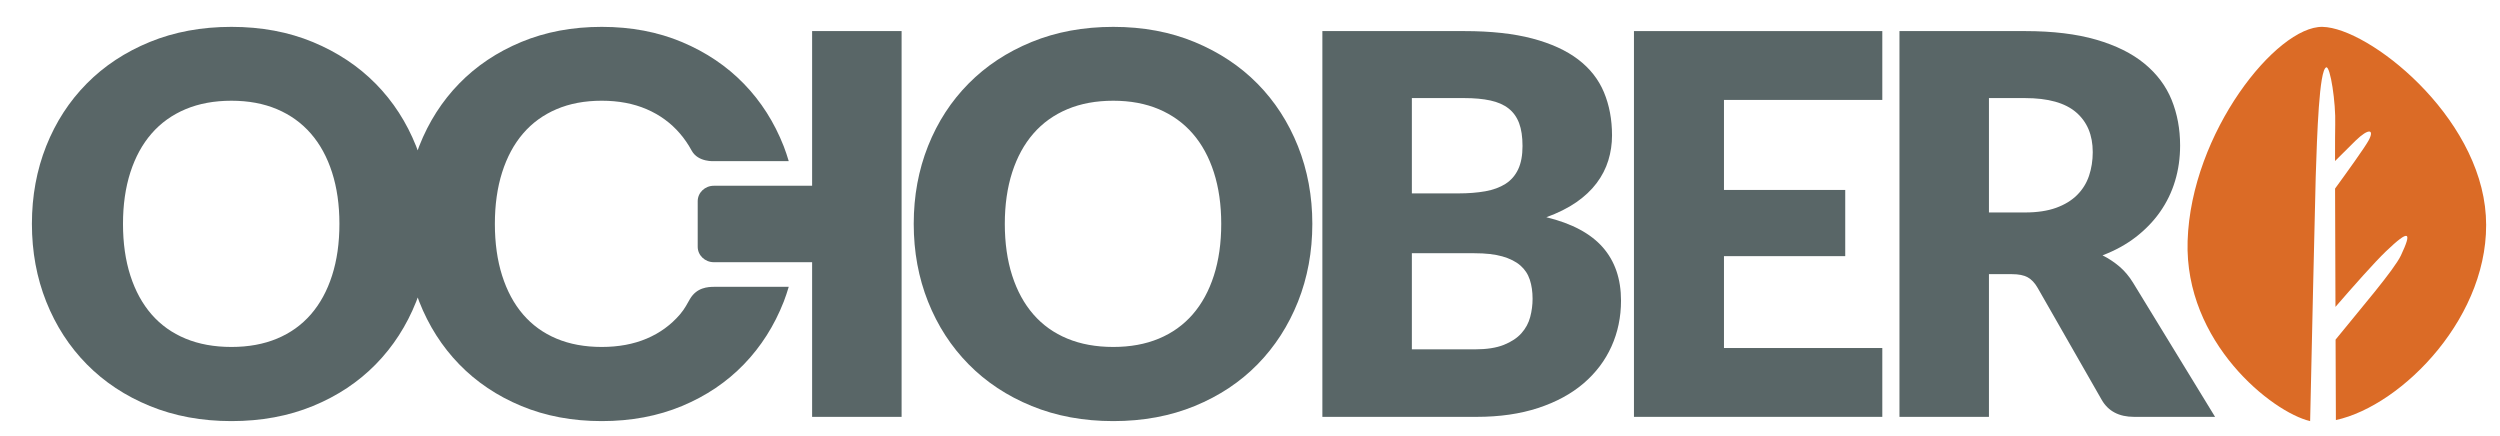
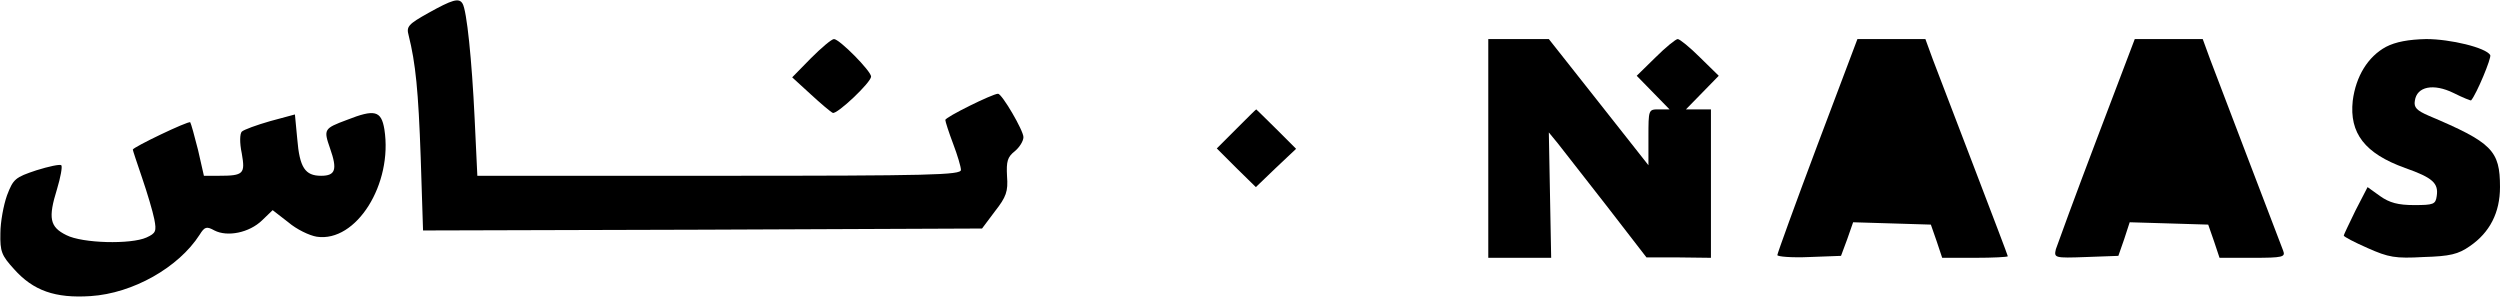
- <svg xmlns="http://www.w3.org/2000/svg" version="1.0" x="0px" y="0px" width="408px" height="71px" viewBox="-5.208 -4.384 408 71" enable-background="new -5.208 -4.384 408 71" xml:space="preserve">
-   <defs>
- </defs>
-   <path fill="#596667" d="M111.401,42.425c-1.112,0-2.896,0.109-4.007,1.986c-0.441,0.744-0.816,1.564-1.631,2.516  c-1.481,1.727-3.297,3.045-5.44,3.952c-2.146,0.908-4.589,1.36-7.325,1.36c-2.766,0-5.23-0.452-7.385-1.36  c-2.162-0.907-3.98-2.226-5.462-3.952c-1.485-1.73-2.618-3.84-3.411-6.334c-0.789-2.489-1.185-5.306-1.185-8.444  c0-3.114,0.396-5.913,1.185-8.406c0.793-2.489,1.926-4.603,3.411-6.33c1.482-1.729,3.3-3.052,5.462-3.976  c2.155-0.922,4.619-1.383,7.385-1.383c2.736,0,5.179,0.461,7.325,1.383c2.143,0.924,3.959,2.247,5.44,3.976  c0.716,0.834,1.352,1.757,1.903,2.772c1.064,1.96,3.735,1.726,3.735,1.726h12.112c-0.248-0.817-0.505-1.63-0.817-2.422  c-1.538-3.918-3.702-7.318-6.497-10.198c-2.794-2.88-6.16-5.148-10.097-6.807C102.163,0.827,97.799,0,92.998,0  C88.2,0,83.827,0.82,79.876,2.462c-3.951,1.642-7.331,3.902-10.14,6.783c-2.811,2.884-4.981,6.28-6.521,10.197  c-0.092,0.235-0.173,0.476-0.26,0.713c-0.083-0.222-0.159-0.447-0.247-0.667c-1.562-3.918-3.757-7.318-6.594-10.198  c-2.835-2.879-6.251-5.147-10.248-6.807c-3.997-1.656-8.428-2.483-13.299-2.483c-4.87,0-9.308,0.819-13.319,2.461  c-4.01,1.642-7.439,3.903-10.29,6.784c-2.854,2.883-5.056,6.279-6.619,10.196C0.78,23.363,0,27.598,0,32.148  c0,4.553,0.78,8.787,2.34,12.705c1.563,3.917,3.765,7.324,6.619,10.218c2.851,2.894,6.28,5.162,10.29,6.804  c4.011,1.643,8.449,2.465,13.319,2.465c4.871,0,9.302-0.822,13.299-2.465c3.997-1.642,7.413-3.91,10.248-6.804  c2.837-2.894,5.032-6.301,6.594-10.218c0.091-0.228,0.169-0.46,0.255-0.689c0.084,0.229,0.162,0.462,0.251,0.689  c1.54,3.917,3.71,7.324,6.521,10.218c2.809,2.894,6.189,5.162,10.14,6.804c3.951,1.643,8.324,2.465,13.122,2.465  c4.801,0,9.165-0.822,13.104-2.465c3.937-1.642,7.303-3.91,10.097-6.804c2.795-2.894,4.959-6.301,6.497-10.218  c0.312-0.793,0.57-1.609,0.818-2.428H111.401z M48.981,40.593c-0.8,2.494-1.954,4.604-3.458,6.334  c-1.503,1.727-3.346,3.045-5.521,3.951c-2.178,0.909-4.657,1.361-7.434,1.361c-2.807,0-5.308-0.452-7.496-1.361  c-2.193-0.906-4.038-2.225-5.543-3.951c-1.506-1.73-2.657-3.84-3.462-6.334c-0.8-2.489-1.202-5.306-1.202-8.445  c0-3.113,0.402-5.912,1.202-8.405c0.805-2.489,1.956-4.603,3.462-6.329c1.505-1.73,3.35-3.053,5.543-3.977  c2.188-0.921,4.689-1.382,7.496-1.382c2.777,0,5.256,0.461,7.434,1.382c2.175,0.924,4.018,2.247,5.521,3.977  c1.504,1.726,2.658,3.84,3.458,6.329c0.802,2.493,1.204,5.292,1.204,8.405C50.185,35.288,49.783,38.104,48.981,40.593z" />
-   <path fill="#596667" d="M208.964,32.148c0,4.553-0.784,8.787-2.341,12.705c-1.564,3.917-3.761,7.324-6.594,10.218  c-2.838,2.894-6.252,5.162-10.251,6.804c-3.996,1.643-8.427,2.465-13.299,2.465c-4.87,0-9.307-0.822-13.317-2.465  c-4.012-1.642-7.442-3.91-10.29-6.804c-2.856-2.894-5.059-6.301-6.62-10.218c-1.56-3.918-2.34-8.152-2.34-12.705  c0-4.55,0.78-8.785,2.34-12.706c1.561-3.917,3.764-7.313,6.62-10.196c2.848-2.881,6.278-5.142,10.29-6.784  c4.01-1.642,8.447-2.461,13.317-2.461c4.872,0,9.303,0.827,13.299,2.483c3.999,1.66,7.413,3.928,10.251,6.807  c2.833,2.88,5.029,6.28,6.594,10.198C208.18,23.406,208.964,27.626,208.964,32.148 M194.097,32.148c0-3.113-0.401-5.912-1.202-8.405  c-0.8-2.489-1.954-4.603-3.458-6.329c-1.504-1.73-3.347-3.053-5.521-3.977c-2.179-0.921-4.658-1.382-7.436-1.382  c-2.806,0-5.306,0.461-7.494,1.382c-2.195,0.924-4.04,2.247-5.544,3.977c-1.506,1.726-2.658,3.84-3.462,6.329  c-0.8,2.493-1.203,5.292-1.203,8.405c0,3.14,0.403,5.956,1.203,8.445c0.804,2.494,1.956,4.604,3.462,6.334  c1.504,1.727,3.349,3.045,5.544,3.951c2.188,0.909,4.688,1.361,7.494,1.361c2.778,0,5.257-0.452,7.436-1.361  c2.174-0.906,4.017-2.225,5.521-3.951c1.504-1.73,2.658-3.84,3.458-6.334C193.696,38.104,194.097,35.288,194.097,32.148" />
-   <path fill="#596667" d="M210.603,63.648V0.69h23.159c4.351,0,8.053,0.405,11.104,1.21  c3.053,0.808,5.546,1.944,7.475,3.415c1.931,1.468,3.334,3.255,4.214,5.358c0.878,2.103,1.319,4.452,1.319,7.044  c0,1.41-0.204,2.77-0.606,4.082c-0.404,1.312-1.036,2.542-1.902,3.696c-0.864,1.15-1.971,2.193-3.326,3.133  c-1.354,0.935-2.982,1.748-4.885,2.44c4.151,1.01,7.217,2.645,9.208,4.906c1.985,2.262,2.979,5.161,2.979,8.705  c0,2.676-0.519,5.17-1.556,7.473c-1.037,2.307-2.558,4.314-4.557,6.031c-2.004,1.713-4.474,3.053-7.412,4.016  c-2.938,0.967-6.294,1.449-10.069,1.449H210.603z M225.208,27.178h7.604c1.612,0,3.066-0.114,4.365-0.343  c1.294-0.232,2.397-0.633,3.306-1.21c0.907-0.577,1.596-1.369,2.074-2.378c0.476-1.009,0.71-2.275,0.71-3.804  c0-1.494-0.185-2.742-0.56-3.738c-0.375-0.991-0.952-1.79-1.73-2.398c-0.775-0.605-1.765-1.034-2.958-1.294  c-1.197-0.26-2.614-0.39-4.256-0.39h-8.555V27.178z M225.208,36.944V52.63h10.279c1.931,0,3.511-0.246,4.735-0.734  c1.224-0.492,2.183-1.126,2.872-1.902c0.692-0.777,1.166-1.656,1.426-2.639c0.259-0.977,0.389-1.971,0.389-2.978  c0-1.153-0.15-2.19-0.452-3.112c-0.302-0.921-0.82-1.698-1.554-2.334c-0.736-0.634-1.711-1.123-2.921-1.471  c-1.21-0.344-2.735-0.517-4.578-0.517H225.208z" />
-   <polygon fill="#596667" points="301.985,0.689 301.985,11.924 276.144,11.924 276.144,26.616 295.934,26.616   295.934,37.419 276.144,37.419 276.144,52.412 301.985,52.412 301.985,63.647 261.454,63.647 261.454,0.689 " />
-   <path fill="#596667" d="M319.388,40.358v23.29h-14.604V0.689h20.481c4.549,0,8.431,0.472,11.646,1.407  c3.211,0.936,5.835,2.24,7.862,3.91c2.032,1.672,3.506,3.643,4.433,5.919c0.919,2.275,1.38,4.753,1.38,7.434  c0,2.046-0.274,3.973-0.823,5.787c-0.543,1.815-1.36,3.496-2.438,5.036c-1.08,1.54-2.406,2.915-3.975,4.126  c-1.572,1.211-3.38,2.203-5.426,2.98c0.98,0.492,1.896,1.098,2.745,1.814c0.848,0.721,1.592,1.6,2.229,2.637l13.393,21.908h-13.221  c-2.451,0-4.207-0.922-5.272-2.764l-10.457-18.279c-0.461-0.809-1.003-1.382-1.622-1.73c-0.617-0.344-1.491-0.517-2.611-0.517  H319.388z M319.388,30.291h5.877c1.985,0,3.679-0.253,5.076-0.756c1.397-0.506,2.544-1.203,3.437-2.097  c0.894-0.892,1.54-1.937,1.944-3.131c0.4-1.197,0.606-2.487,0.606-3.869c0-2.764-0.902-4.927-2.702-6.48  c-1.8-1.558-4.588-2.335-8.361-2.335h-5.877V30.291z" />
-   <path fill="#596667" d="M127.329,0.689v25.243h-16.043c-1.452,0-2.628,1.128-2.628,2.517v7.438  c0,1.392,1.176,2.519,2.628,2.519h16.043v25.241h14.604V0.689H127.329z" />
-   <path fill="#DB6B26" d="M400.482,30.821c-1.021-16.438-19.171-30.662-26.648-30.819  c-7.479-0.159-21.459,17.25-22.024,34.938c-0.53,16.585,13.818,27.958,19.996,29.401c0.172-7.803,0.805-36.532,0.911-39.882  c0.223-6.846,0.563-17.498,1.723-17.852c0.665-0.203,1.571,5.785,1.46,9.324c-0.023,0.675-0.031,2.862-0.031,5.966  c1.251-1.255,2.558-2.558,3.352-3.328c2.177-2.11,3.14-1.859,2.096,0.023c-0.643,1.158-3.408,5.008-5.441,7.798  c0.012,5.627,0.037,12.709,0.064,19.309c2.871-3.315,6.386-7.289,8.232-9.057c3.872-3.702,4.284-3.235,2.455,0.651  c-1.123,2.382-6.614,8.736-10.668,13.747c0.025,5.855,0.045,10.778,0.05,13.129C386.88,61.81,401.481,46.96,400.482,30.821" />
+ <svg xmlns="http://www.w3.org/2000/svg" version="1.0" width="640pt" height="76pt" viewBox="0 0 640 76" preserveAspectRatio="xMidYMid meet">
+   <g transform="translate(0,76) scale(0.1,-0.1)" fill="#000000" stroke="none">
+     <path d="M1097 727 c-52 -29 -57 -35 -51 -57 18 -72 25 -142 31 -313 l6 -187 715 2 716 3 33 44 c29 37 34 51 31 90 -2 38 1 49 20 64 12 10 22 26 22 36 0 17 -55 111 -65 111 -14 0 -135 -60 -135 -67 0 -4 9 -32 20 -61 11 -29 20 -59 20 -67 0 -13 -77 -15 -619 -15 l-619 0 -7 148 c-7 147 -20 276 -31 293 -9 15 -26 10 -87 -24z" />
+     <path d="M2076 611 l-48 -49 47 -43 c26 -24 52 -46 57 -48 11 -4 98 78 98 93 0 14 -81 96 -95 96 -6 0 -32 -22 -59 -49z" />
+     <path d="M3810 380 l0 -280 80 0 81 0 -3 161 -3 160 23 -28 c12 -15 68 -87 125 -160 l102 -132 83 0 82 -1 0 190 0 190 -32 0 -32 0 42 43 42 43 -48 47 c-26 26 -52 47 -57 47 -5 0 -31 -21 -57 -47 l-48 -47 42 -43 42 -43 -27 0 c-27 0 -27 0 -27 -72 l0 -71 -127 161 -128 162 -77 0 -78 0 0 -280z" />
+     <path d="M4652 387 c-56 -149 -102 -276 -102 -280 0 -4 37 -7 82 -5 l81 3 16 43 15 43 100 -3 99 -3 15 -43 14 -42 84 0 c46 0 84 2 84 4 0 2 -39 104 -86 227 -47 123 -95 248 -106 277 l-19 52 -87 0 -87 0 -103 -273z" />
+     <path d="M5367 402 c-54 -142 -100 -268 -104 -280 -5 -22 -4 -23 77 -20 l83 3 15 43 14 43 101 -3 100 -3 15 -43 14 -42 85 0 c77 0 84 2 78 18 -11 29 -166 434 -187 490 l-19 52 -87 0 -87 0 -98 -258z" />
+     <path d="M6108 640 c-46 -25 -77 -75 -85 -138 -9 -83 31 -135 134 -172 71 -25 86 -39 81 -72 -3 -21 -8 -23 -58 -23 -41 0 -63 6 -87 23 l-32 23 -31 -60 c-16 -33 -30 -62 -30 -64 0 -3 27 -17 61 -32 54 -24 71 -27 143 -23 68 2 89 7 119 28 51 35 77 86 77 151 0 94 -20 114 -183 183 -30 13 -38 21 -35 38 5 37 48 45 99 20 24 -12 44 -20 45 -19 14 16 53 110 49 116 -11 19 -102 41 -164 41 -45 -1 -78 -7 -103 -20z" />
+     <path d="M3165 430 l-50 -50 50 -50 50 -49 51 49 52 49 -51 51 c-27 27 -51 50 -51 50 -1 0 -24 -23 -51 -50z" />
+     <path d="M692 450 c-35 -10 -68 -22 -73 -27 -5 -5 -6 -28 0 -56 9 -52 5 -57 -59 -57 l-38 0 -15 66 c-9 36 -18 68 -20 71 -5 4 -147 -64 -147 -70 0 -2 11 -35 24 -73 13 -38 27 -85 31 -105 6 -31 4 -36 -20 -47 -40 -18 -164 -15 -205 6 -43 21 -47 44 -24 118 9 30 14 57 11 61 -4 3 -32 -3 -64 -13 -54 -18 -59 -22 -75 -64 -9 -25 -17 -69 -17 -97 -1 -47 3 -57 35 -92 49 -55 105 -75 196 -69 108 7 225 73 279 157 13 21 18 22 38 11 33 -17 89 -6 122 26 l27 26 40 -31 c21 -18 54 -34 73 -37 101 -15 195 135 173 275 -8 48 -25 52 -96 24 -59 -22 -60 -24 -43 -73 19 -54 14 -70 -23 -70 -41 0 -55 21 -61 94 l-6 63 -63 -17z" />
+   </g>
</svg>
